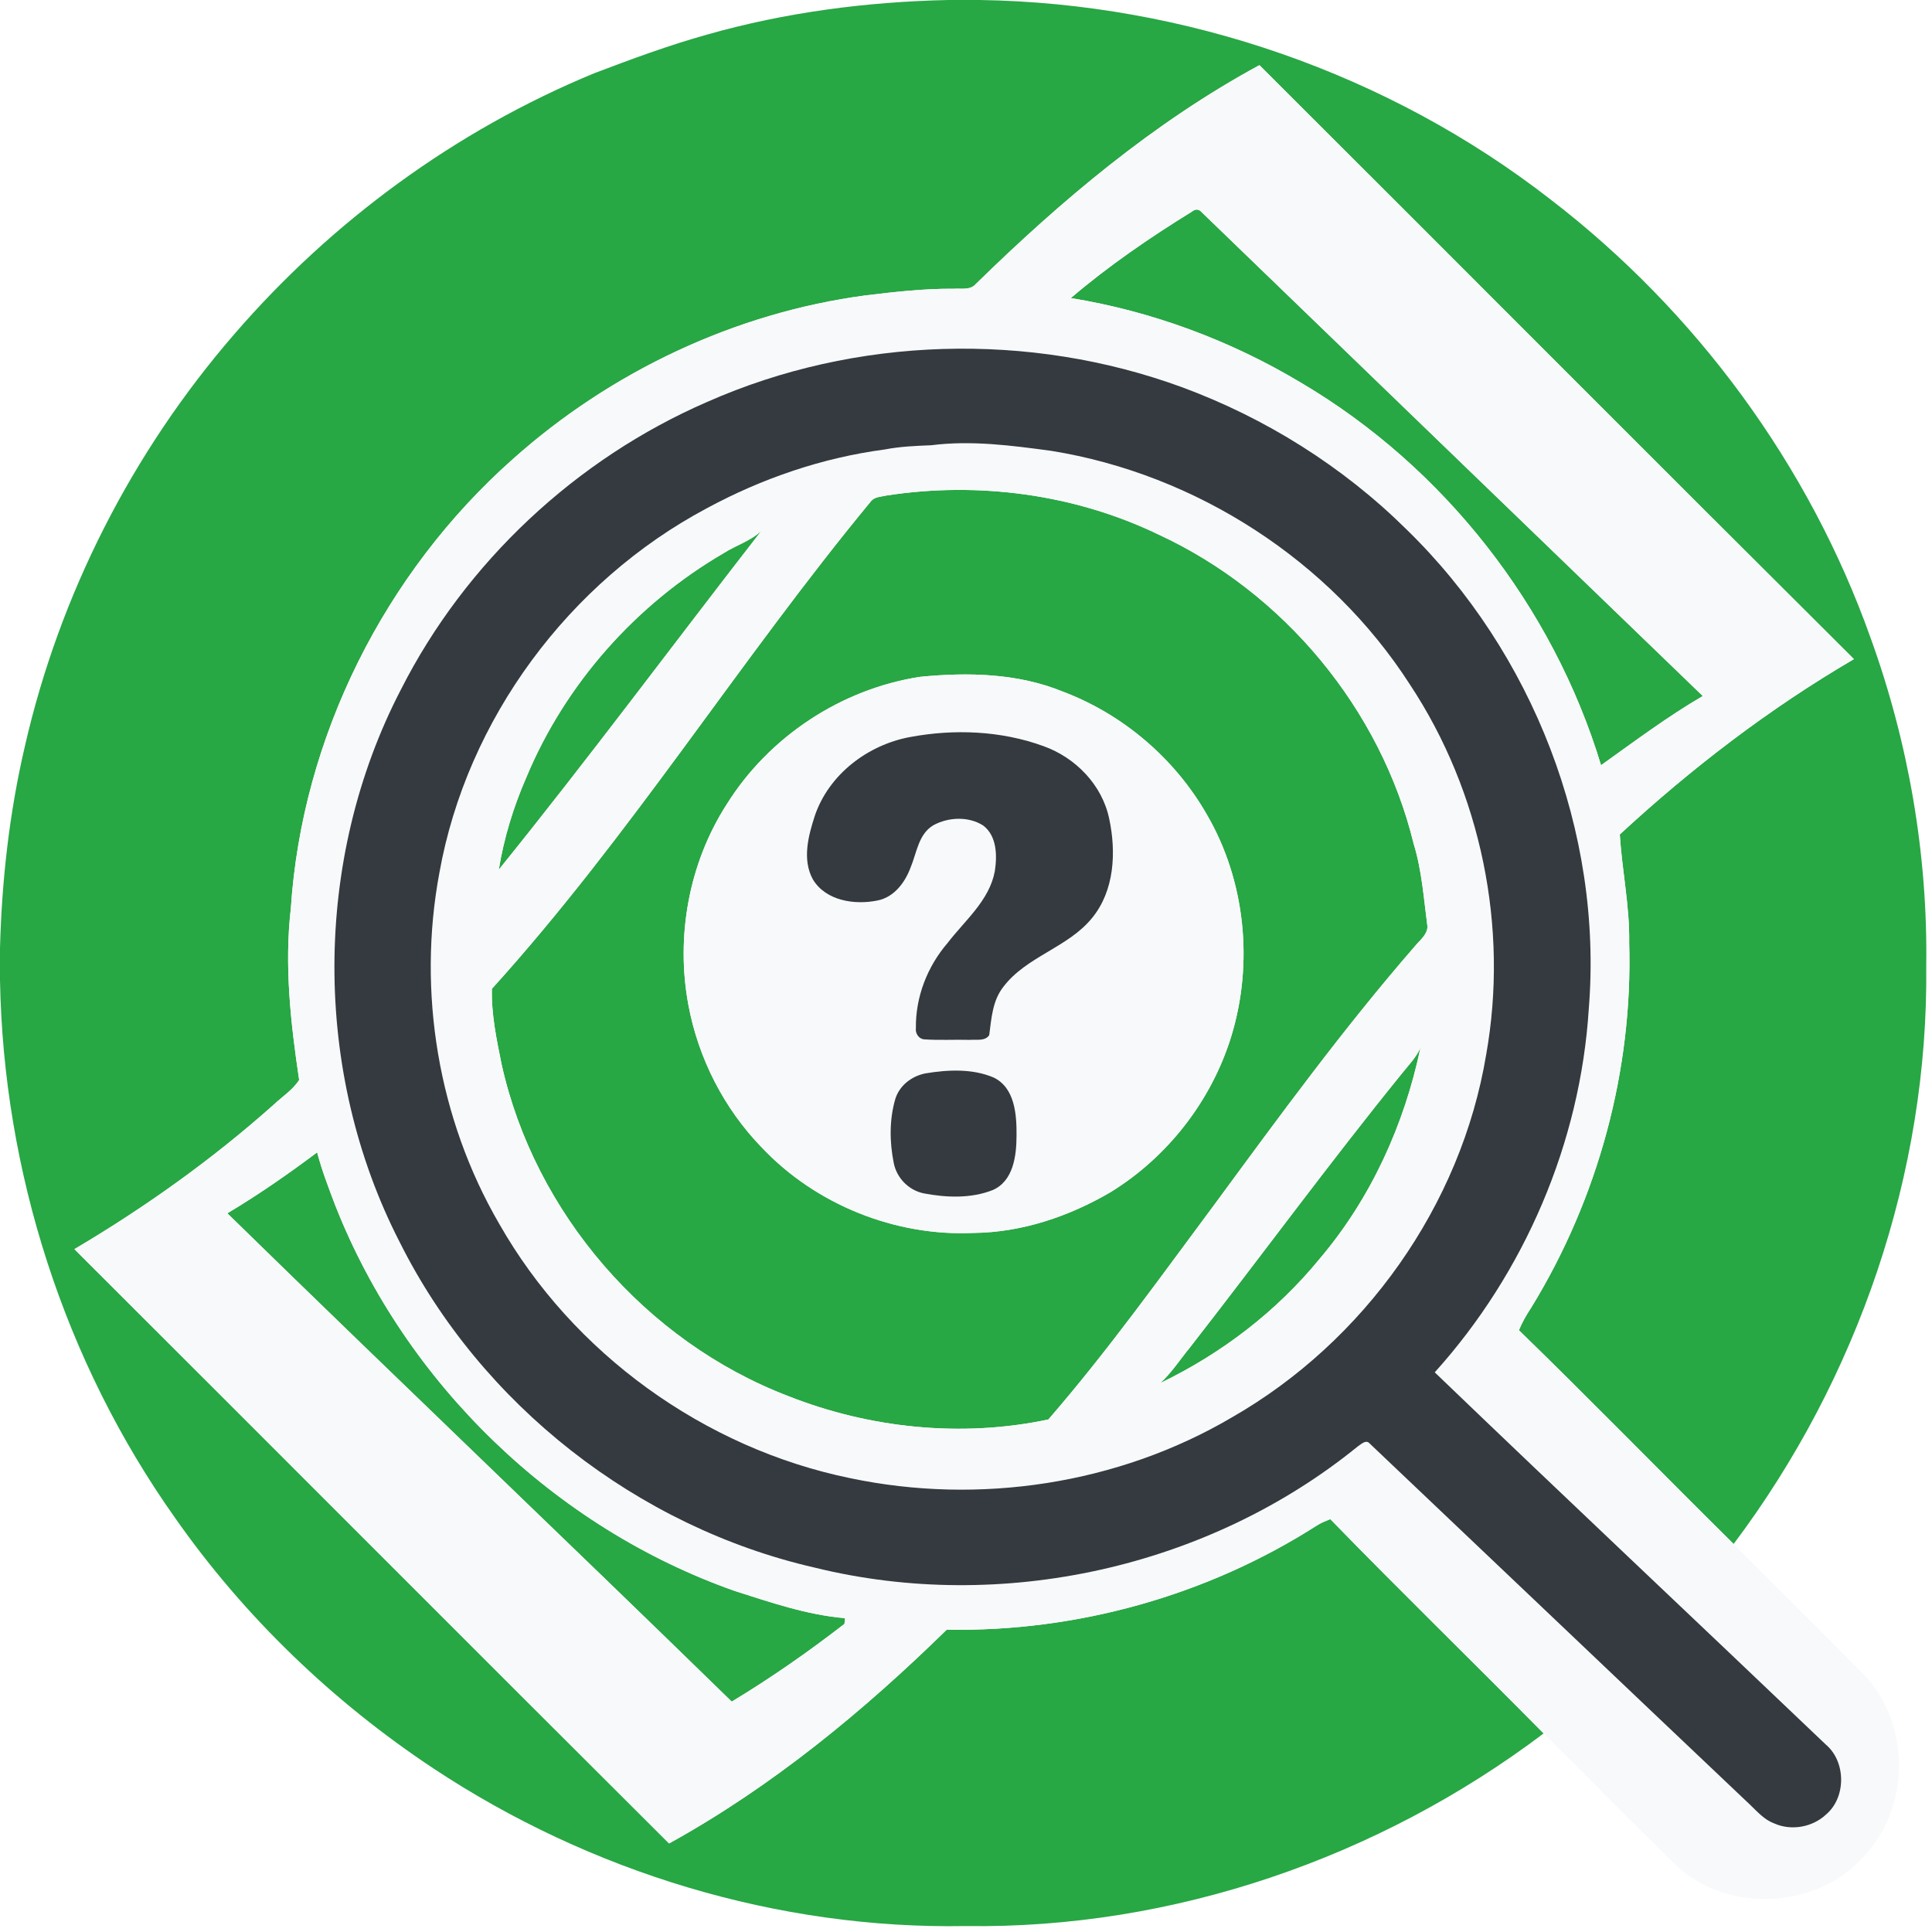
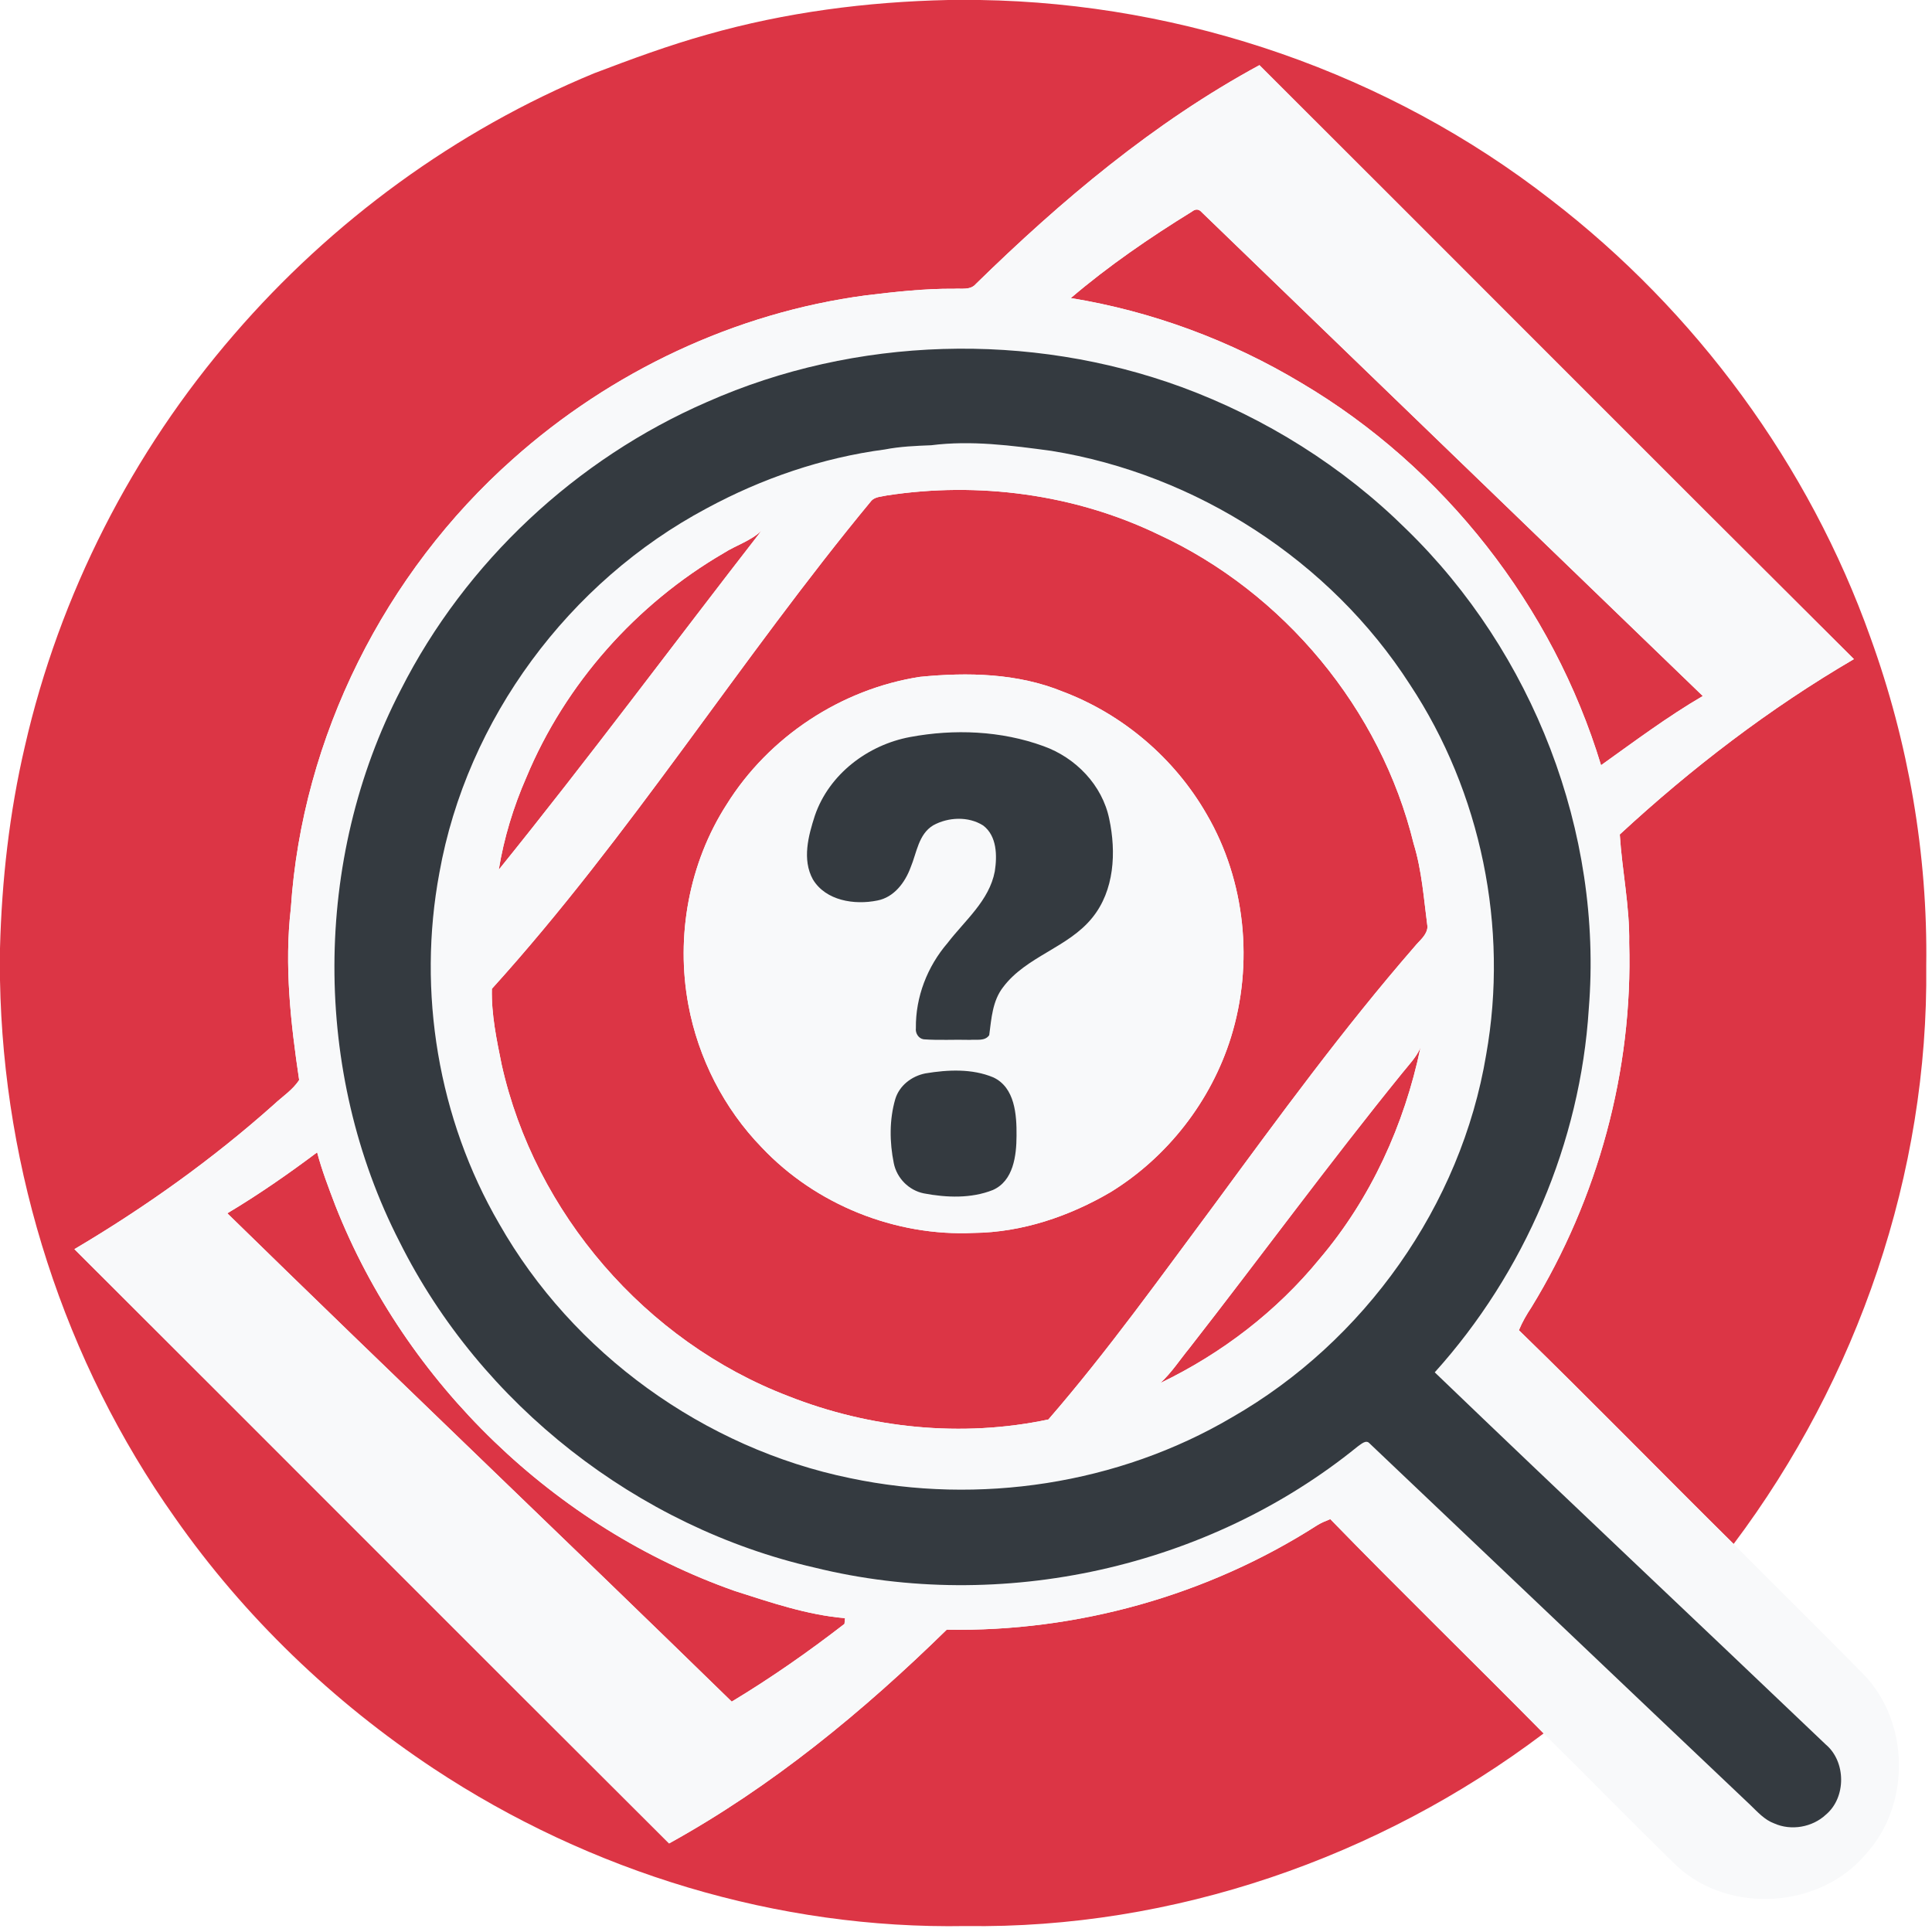
<svg xmlns="http://www.w3.org/2000/svg" width="512pt" height="512pt" viewBox="0 0 500 500" version="1.1">
  <g id="#000000ff">
</g>
  <g id="#28a745ff">
-     <path fill="#28a745" opacity="1.00" d=" M 245.39 0.00 L 253.62 0.00 C 306.67 0.82 359.43 19.04 401.33 51.66 C 438.92 80.55 468.18 120.31 484.08 165.01 C 493.92 192.17 498.92 221.09 498.51 249.98 C 499.12 303.57 480.80 356.83 448.66 399.58 C 430.07 381.21 411.83 362.47 393.09 344.26 C 393.95 342.17 395.08 340.21 396.33 338.33 C 413.55 310.20 422.61 277.04 421.63 244.03 C 421.79 234.61 419.79 225.34 419.20 215.96 C 437.76 198.80 457.94 183.35 479.79 170.58 C 428.40 119.44 377.26 68.06 325.94 16.86 C 298.63 31.66 274.62 51.89 252.51 73.53 C 251.12 75.14 248.82 74.60 246.95 74.73 C 239.30 74.66 231.66 75.53 224.07 76.44 C 190.27 80.93 158.13 96.14 132.73 118.81 C 99.58 148.22 78.18 190.76 75.27 235.07 C 73.55 249.89 75.24 264.83 77.42 279.50 C 75.77 282.07 73.09 283.77 70.88 285.85 C 54.99 300.02 37.58 312.44 19.26 323.28 C 70.60 374.51 121.79 425.88 173.16 477.08 C 199.73 462.41 223.38 442.94 245.01 421.76 C 278.69 422.37 312.52 412.92 340.89 394.74 C 341.95 394.08 343.12 393.61 344.28 393.15 C 362.46 411.85 381.17 430.04 399.49 448.61 C 356.82 480.83 303.54 499.24 249.95 498.46 C 201.29 499.34 152.74 484.51 112.23 457.71 C 86.18 440.45 63.21 418.41 45.28 392.79 C 16.63 352.35 0.88 303.15 0.00 253.63 L 0.00 245.42 C 0.46 227.85 2.43 210.29 6.43 193.17 C 15.39 153.91 34.20 117.02 60.55 86.58 C 85.85 57.25 117.96 33.73 153.80 18.95 C 163.42 15.29 173.08 11.72 183.00 8.95 C 203.28 3.18 224.34 0.46 245.39 0.00 Z" />
-     <path fill="#28a745" opacity="1.00" d=" M 308.49 54.75 C 309.43 54.01 310.29 54.08 311.05 54.97 C 354.26 96.69 397.45 138.44 440.68 180.13 C 431.50 185.49 422.99 191.87 414.35 198.04 C 401.91 156.98 373.73 120.93 336.78 99.10 C 318.51 88.13 298.16 80.56 277.12 77.14 C 286.91 68.79 297.55 61.50 308.49 54.75 Z" />
-     <path fill="#28a745" opacity="1.00" d=" M 229.46 128.23 C 253.17 124.58 278.08 127.86 299.75 138.30 C 332.25 153.31 357.35 183.53 365.85 218.35 C 368.00 225.34 368.48 232.64 369.43 239.84 C 369.34 242.03 367.31 243.44 366.05 245.03 C 347.67 266.19 331.12 288.85 314.53 311.42 C 300.46 330.31 286.76 349.55 271.32 367.36 C 248.94 372.10 225.19 369.69 203.95 361.29 C 167.16 347.19 138.41 313.99 129.83 275.52 C 128.52 269.05 127.14 262.53 127.30 255.90 C 163.17 216.28 191.52 170.68 225.54 129.56 C 226.55 128.52 228.13 128.55 229.46 128.23 M 238.07 175.17 C 217.69 178.33 198.98 190.67 188.07 208.17 C 178.29 223.36 174.85 242.33 178.15 260.05 C 180.71 273.85 187.37 286.91 197.16 296.98 C 211.11 311.76 231.71 320.03 252.00 319.08 C 264.49 318.95 276.73 314.79 287.44 308.51 C 302.16 299.45 313.43 284.96 318.57 268.46 C 324.48 249.46 322.35 227.95 312.28 210.72 C 303.99 196.27 290.62 184.86 275.03 178.98 C 263.35 174.21 250.45 173.94 238.07 175.17 Z" />
-     <path fill="#28a745" opacity="1.00" d=" M 187.27 143.16 C 190.48 141.10 194.29 140.01 197.09 137.33 C 174.38 166.55 152.34 196.29 129.08 225.08 C 130.42 216.86 132.88 208.80 136.22 201.18 C 146.30 176.96 164.64 156.35 187.27 143.16 Z" />
-     <path fill="#28a745" opacity="1.00" d=" M 362.84 277.78 C 364.54 275.64 366.52 273.67 367.62 271.12 C 363.45 291.07 354.77 310.18 341.54 325.76 C 330.42 339.38 316.12 350.32 300.29 357.93 C 303.20 355.26 305.34 351.92 307.83 348.88 C 326.26 325.26 343.96 301.06 362.84 277.78 Z" />
-     <path fill="#28a745" opacity="1.00" d=" M 58.83 314.00 C 66.88 309.20 74.57 303.85 82.07 298.23 C 83.32 302.96 85.09 307.53 86.83 312.11 C 104.98 358.07 143.62 395.38 190.25 411.77 C 199.53 414.73 208.93 417.96 218.69 418.78 C 218.65 419.15 218.59 419.89 218.55 420.26 C 209.20 427.49 199.51 434.27 189.37 440.38 C 146.02 398.08 102.14 356.34 58.83 314.00 Z" />
+     <path fill="#dc3545" opacity="1.00" d=" M 245.39 0.00 L 253.62 0.00 C 306.67 0.82 359.43 19.04 401.33 51.66 C 438.92 80.55 468.18 120.31 484.08 165.01 C 493.92 192.17 498.92 221.09 498.51 249.98 C 499.12 303.57 480.80 356.83 448.66 399.58 C 430.07 381.21 411.83 362.47 393.09 344.26 C 393.95 342.17 395.08 340.21 396.33 338.33 C 413.55 310.20 422.61 277.04 421.63 244.03 C 421.79 234.61 419.79 225.34 419.20 215.96 C 437.76 198.80 457.94 183.35 479.79 170.58 C 428.40 119.44 377.26 68.06 325.94 16.86 C 298.63 31.66 274.62 51.89 252.51 73.53 C 251.12 75.14 248.82 74.60 246.95 74.73 C 239.30 74.66 231.66 75.53 224.07 76.44 C 190.27 80.93 158.13 96.14 132.73 118.81 C 99.58 148.22 78.18 190.76 75.27 235.07 C 73.55 249.89 75.24 264.83 77.42 279.50 C 75.77 282.07 73.09 283.77 70.88 285.85 C 54.99 300.02 37.58 312.44 19.26 323.28 C 70.60 374.51 121.79 425.88 173.16 477.08 C 199.73 462.41 223.38 442.94 245.01 421.76 C 278.69 422.37 312.52 412.92 340.89 394.74 C 341.95 394.08 343.12 393.61 344.28 393.15 C 362.46 411.85 381.17 430.04 399.49 448.61 C 356.82 480.83 303.54 499.24 249.95 498.46 C 201.29 499.34 152.74 484.51 112.23 457.71 C 86.18 440.45 63.21 418.41 45.28 392.79 C 16.63 352.35 0.88 303.15 0.00 253.63 L 0.00 245.42 C 0.46 227.85 2.43 210.29 6.43 193.17 C 15.39 153.91 34.20 117.02 60.55 86.58 C 85.85 57.25 117.96 33.73 153.80 18.95 C 163.42 15.29 173.08 11.72 183.00 8.95 C 203.28 3.18 224.34 0.46 245.39 0.00 Z" />
+     <path fill="#dc3545" opacity="1.00" d=" M 308.49 54.75 C 309.43 54.01 310.29 54.08 311.05 54.97 C 354.26 96.69 397.45 138.44 440.68 180.13 C 431.50 185.49 422.99 191.87 414.35 198.04 C 401.91 156.98 373.73 120.93 336.78 99.10 C 318.51 88.13 298.16 80.56 277.12 77.14 C 286.91 68.79 297.55 61.50 308.49 54.75 Z" />
+     <path fill="#dc3545" opacity="1.00" d=" M 229.46 128.23 C 253.17 124.58 278.08 127.86 299.75 138.30 C 332.25 153.31 357.35 183.53 365.85 218.35 C 368.00 225.34 368.48 232.64 369.43 239.84 C 369.34 242.03 367.31 243.44 366.05 245.03 C 347.67 266.19 331.12 288.85 314.53 311.42 C 300.46 330.31 286.76 349.55 271.32 367.36 C 248.94 372.10 225.19 369.69 203.95 361.29 C 167.16 347.19 138.41 313.99 129.83 275.52 C 128.52 269.05 127.14 262.53 127.30 255.90 C 163.17 216.28 191.52 170.68 225.54 129.56 C 226.55 128.52 228.13 128.55 229.46 128.23 M 238.07 175.17 C 217.69 178.33 198.98 190.67 188.07 208.17 C 178.29 223.36 174.85 242.33 178.15 260.05 C 180.71 273.85 187.37 286.91 197.16 296.98 C 211.11 311.76 231.71 320.03 252.00 319.08 C 264.49 318.95 276.73 314.79 287.44 308.51 C 302.16 299.45 313.43 284.96 318.57 268.46 C 324.48 249.46 322.35 227.95 312.28 210.72 C 303.99 196.27 290.62 184.86 275.03 178.98 C 263.35 174.21 250.45 173.94 238.07 175.17 Z" />
+     <path fill="#dc3545" opacity="1.00" d=" M 187.27 143.16 C 190.48 141.10 194.29 140.01 197.09 137.33 C 174.38 166.55 152.34 196.29 129.08 225.08 C 130.42 216.86 132.88 208.80 136.22 201.18 C 146.30 176.96 164.64 156.35 187.27 143.16 Z" />
+     <path fill="#dc3545" opacity="1.00" d=" M 362.84 277.78 C 364.54 275.64 366.52 273.67 367.62 271.12 C 363.45 291.07 354.77 310.18 341.54 325.76 C 330.42 339.38 316.12 350.32 300.29 357.93 C 303.20 355.26 305.34 351.92 307.83 348.88 C 326.26 325.26 343.96 301.06 362.84 277.78 Z" />
+     <path fill="#dc3545" opacity="1.00" d=" M 58.83 314.00 C 66.88 309.20 74.57 303.85 82.07 298.23 C 83.32 302.96 85.09 307.53 86.83 312.11 C 104.98 358.07 143.62 395.38 190.25 411.77 C 199.53 414.73 208.93 417.96 218.69 418.78 C 218.65 419.15 218.59 419.89 218.55 420.26 C 209.20 427.49 199.51 434.27 189.37 440.38 C 146.02 398.08 102.14 356.34 58.83 314.00 Z" />
  </g>
  <g id="#f8f9faff">
    <path fill="#f8f9fa" opacity="1.00" d=" M 252.51 73.53 C 274.62 51.89 298.63 31.66 325.94 16.86 C 377.26 68.06 428.40 119.44 479.79 170.58 C 457.94 183.35 437.76 198.80 419.20 215.96 C 419.79 225.34 421.79 234.61 421.63 244.03 C 422.61 277.04 413.55 310.20 396.33 338.33 C 395.08 340.21 393.95 342.17 393.09 344.26 C 411.83 362.47 430.07 381.21 448.66 399.58 C 459.89 410.95 471.33 422.12 482.50 433.54 C 494.31 445.97 494.43 467.25 482.85 479.87 C 471.00 493.95 447.60 495.44 434.05 483.00 C 422.40 471.67 411.07 460.01 399.49 448.61 C 381.17 430.04 362.46 411.85 344.28 393.15 C 343.12 393.61 341.95 394.08 340.89 394.74 C 312.52 412.92 278.69 422.37 245.01 421.76 C 223.38 442.94 199.73 462.41 173.16 477.08 C 121.79 425.88 70.60 374.51 19.26 323.28 C 37.58 312.44 54.99 300.02 70.88 285.85 C 73.09 283.77 75.77 282.07 77.42 279.50 C 75.24 264.83 73.55 249.89 75.27 235.07 C 78.18 190.76 99.58 148.22 132.73 118.81 C 158.13 96.14 190.27 80.93 224.07 76.44 C 231.66 75.53 239.30 74.66 246.95 74.73 C 248.82 74.60 251.12 75.14 252.51 73.53 M 308.49 54.75 C 297.55 61.50 286.91 68.79 277.12 77.14 C 298.16 80.56 318.51 88.13 336.78 99.10 C 373.73 120.93 401.91 156.98 414.35 198.04 C 422.99 191.87 431.50 185.49 440.68 180.13 C 397.45 138.44 354.26 96.69 311.05 54.97 C 310.29 54.08 309.43 54.01 308.49 54.75 M 183.03 104.01 C 149.09 118.75 120.48 145.47 103.74 178.49 C 80.93 222.44 80.81 277.40 103.43 321.44 C 124.46 363.53 164.98 395.19 210.81 405.69 C 259.14 417.61 312.71 405.76 351.37 374.35 C 352.17 373.83 353.48 372.51 354.39 373.50 C 387.26 404.67 420.05 435.93 452.93 467.08 C 454.82 468.89 456.63 470.97 459.16 471.90 C 463.56 473.87 469.06 472.90 472.56 469.61 C 477.83 465.17 477.77 455.92 472.52 451.49 C 438.83 419.34 404.89 387.43 371.31 355.16 C 394.55 329.39 409.01 295.70 411.18 261.03 C 414.86 215.38 396.73 168.83 363.97 136.98 C 347.53 120.72 327.50 108.17 305.82 100.18 C 266.42 85.76 221.43 87.01 183.03 104.01 M 58.83 314.00 C 102.14 356.34 146.02 398.08 189.37 440.38 C 199.51 434.27 209.20 427.49 218.55 420.26 C 218.59 419.89 218.65 419.15 218.69 418.78 C 208.93 417.96 199.53 414.73 190.25 411.77 C 143.62 395.38 104.98 358.07 86.83 312.11 C 85.09 307.53 83.32 302.96 82.07 298.23 C 74.57 303.85 66.88 309.20 58.83 314.00 Z" />
    <path fill="#f8f9fa" opacity="1.00" d=" M 229.00 116.32 C 232.96 115.55 236.98 115.39 241.00 115.23 C 251.36 113.91 261.79 115.29 272.07 116.68 C 309.60 122.73 344.28 145.11 364.87 177.13 C 383.32 205.02 390.48 240.04 384.62 272.94 C 378.14 311.98 353.07 347.22 318.79 366.83 C 289.38 384.14 253.37 389.56 220.04 382.55 C 182.27 374.80 148.25 350.27 129.19 316.71 C 113.41 289.59 107.95 256.72 113.71 225.90 C 120.82 186.11 147.26 150.54 182.86 131.57 C 197.17 123.82 212.85 118.45 229.00 116.32 M 229.46 128.23 C 228.13 128.55 226.55 128.52 225.54 129.56 C 191.52 170.68 163.17 216.28 127.30 255.90 C 127.14 262.53 128.52 269.05 129.83 275.52 C 138.41 313.99 167.16 347.19 203.95 361.29 C 225.19 369.69 248.94 372.10 271.32 367.36 C 286.76 349.55 300.46 330.31 314.53 311.42 C 331.12 288.85 347.67 266.19 366.05 245.03 C 367.31 243.44 369.34 242.03 369.43 239.84 C 368.48 232.64 368.00 225.34 365.85 218.35 C 357.35 183.53 332.25 153.31 299.75 138.30 C 278.08 127.86 253.17 124.58 229.46 128.23 M 187.27 143.16 C 164.64 156.35 146.30 176.96 136.22 201.18 C 132.88 208.80 130.42 216.86 129.08 225.08 C 152.34 196.29 174.38 166.55 197.09 137.33 C 194.29 140.01 190.48 141.10 187.27 143.16 M 362.84 277.78 C 343.96 301.06 326.26 325.26 307.83 348.88 C 305.34 351.92 303.20 355.26 300.29 357.93 C 316.12 350.32 330.42 339.38 341.54 325.76 C 354.77 310.18 363.45 291.07 367.62 271.12 C 366.52 273.67 364.54 275.64 362.84 277.78 Z" />
    <path fill="#f8f9fa" opacity="1.00" d=" M 238.07 175.17 C 250.45 173.94 263.35 174.21 275.03 178.98 C 290.62 184.86 303.99 196.27 312.28 210.72 C 322.35 227.95 324.48 249.46 318.57 268.46 C 313.43 284.96 302.16 299.45 287.44 308.51 C 276.73 314.79 264.49 318.95 252.00 319.08 C 231.71 320.03 211.11 311.76 197.16 296.98 C 187.37 286.91 180.71 273.85 178.15 260.05 C 174.85 242.33 178.29 223.36 188.07 208.17 C 198.98 190.67 217.69 178.33 238.07 175.17 M 235.54 190.74 C 224.59 192.77 214.58 200.35 210.90 211.04 C 209.20 216.28 207.54 222.45 210.38 227.60 C 213.72 233.13 221.15 234.25 227.02 233.06 C 231.36 232.25 234.23 228.40 235.67 224.48 C 237.25 220.72 237.69 215.89 241.52 213.59 C 245.40 211.45 250.65 211.21 254.46 213.65 C 258.03 216.38 258.08 221.47 257.45 225.52 C 256.01 233.11 249.70 238.21 245.22 244.06 C 239.99 250.14 236.92 258.04 237.03 266.09 C 236.86 267.36 237.69 268.76 239.02 268.97 C 243.01 269.27 247.02 269.01 251.02 269.12 C 252.70 268.96 254.89 269.54 256.01 267.90 C 256.58 263.62 256.84 259.03 259.61 255.47 C 265.61 247.48 276.43 245.27 282.68 237.51 C 288.42 230.46 288.90 220.54 287.08 211.98 C 285.29 203.18 278.38 196.07 270.03 193.09 C 259.08 189.10 246.94 188.61 235.54 190.74 M 239.51 277.79 C 235.97 278.48 232.75 280.92 231.69 284.46 C 230.14 289.81 230.21 295.59 231.31 301.03 C 232.09 304.91 235.21 308.07 239.10 308.85 C 244.95 309.96 251.34 310.21 256.96 307.97 C 262.28 305.61 263.06 299.08 263.08 293.95 C 263.13 288.54 262.69 281.45 257.06 278.82 C 251.56 276.52 245.28 276.83 239.51 277.79 Z" />
  </g>
  <g id="#343a40ff">
    <path fill="#343a40" opacity="1.00" d=" M 183.03 104.01 C 221.43 87.01 266.42 85.76 305.82 100.18 C 327.50 108.17 347.53 120.72 363.97 136.98 C 396.73 168.83 414.86 215.38 411.18 261.03 C 409.01 295.70 394.55 329.39 371.31 355.16 C 404.89 387.43 438.83 419.34 472.52 451.49 C 477.77 455.92 477.83 465.17 472.56 469.61 C 469.06 472.90 463.56 473.87 459.16 471.90 C 456.63 470.97 454.82 468.89 452.93 467.08 C 420.05 435.93 387.26 404.67 354.39 373.50 C 353.48 372.51 352.17 373.83 351.37 374.35 C 312.71 405.76 259.14 417.61 210.81 405.69 C 164.98 395.19 124.46 363.53 103.43 321.44 C 80.81 277.40 80.93 222.44 103.74 178.49 C 120.48 145.47 149.09 118.75 183.03 104.01 M 229.00 116.32 C 212.85 118.45 197.17 123.82 182.86 131.57 C 147.26 150.54 120.82 186.11 113.71 225.90 C 107.95 256.72 113.41 289.59 129.19 316.71 C 148.25 350.27 182.27 374.80 220.04 382.55 C 253.37 389.56 289.38 384.14 318.79 366.83 C 353.07 347.22 378.14 311.98 384.62 272.94 C 390.48 240.04 383.32 205.02 364.87 177.13 C 344.28 145.11 309.60 122.73 272.07 116.68 C 261.79 115.29 251.36 113.91 241.00 115.23 C 236.98 115.39 232.96 115.55 229.00 116.32 Z" />
    <path fill="#343a40" opacity="1.00" d=" M 235.54 190.74 C 246.94 188.61 259.08 189.10 270.03 193.09 C 278.38 196.07 285.29 203.18 287.08 211.98 C 288.90 220.54 288.42 230.46 282.68 237.51 C 276.43 245.27 265.61 247.48 259.61 255.47 C 256.84 259.03 256.58 263.62 256.01 267.90 C 254.89 269.54 252.70 268.96 251.02 269.12 C 247.02 269.01 243.01 269.27 239.02 268.97 C 237.69 268.76 236.86 267.36 237.03 266.09 C 236.92 258.04 239.99 250.14 245.22 244.06 C 249.70 238.21 256.01 233.11 257.45 225.52 C 258.08 221.47 258.03 216.38 254.46 213.65 C 250.65 211.21 245.40 211.45 241.52 213.59 C 237.69 215.89 237.25 220.72 235.67 224.48 C 234.23 228.40 231.36 232.25 227.02 233.06 C 221.15 234.25 213.72 233.13 210.38 227.60 C 207.54 222.45 209.20 216.28 210.90 211.04 C 214.58 200.35 224.59 192.77 235.54 190.74 Z" />
    <path fill="#343a40" opacity="1.00" d=" M 239.51 277.79 C 245.28 276.83 251.56 276.52 257.06 278.82 C 262.69 281.45 263.13 288.54 263.08 293.95 C 263.06 299.08 262.28 305.61 256.96 307.97 C 251.34 310.21 244.95 309.96 239.10 308.85 C 235.21 308.07 232.09 304.91 231.31 301.03 C 230.21 295.59 230.14 289.81 231.69 284.46 C 232.75 280.92 235.97 278.48 239.51 277.79 Z" />
  </g>
</svg>
